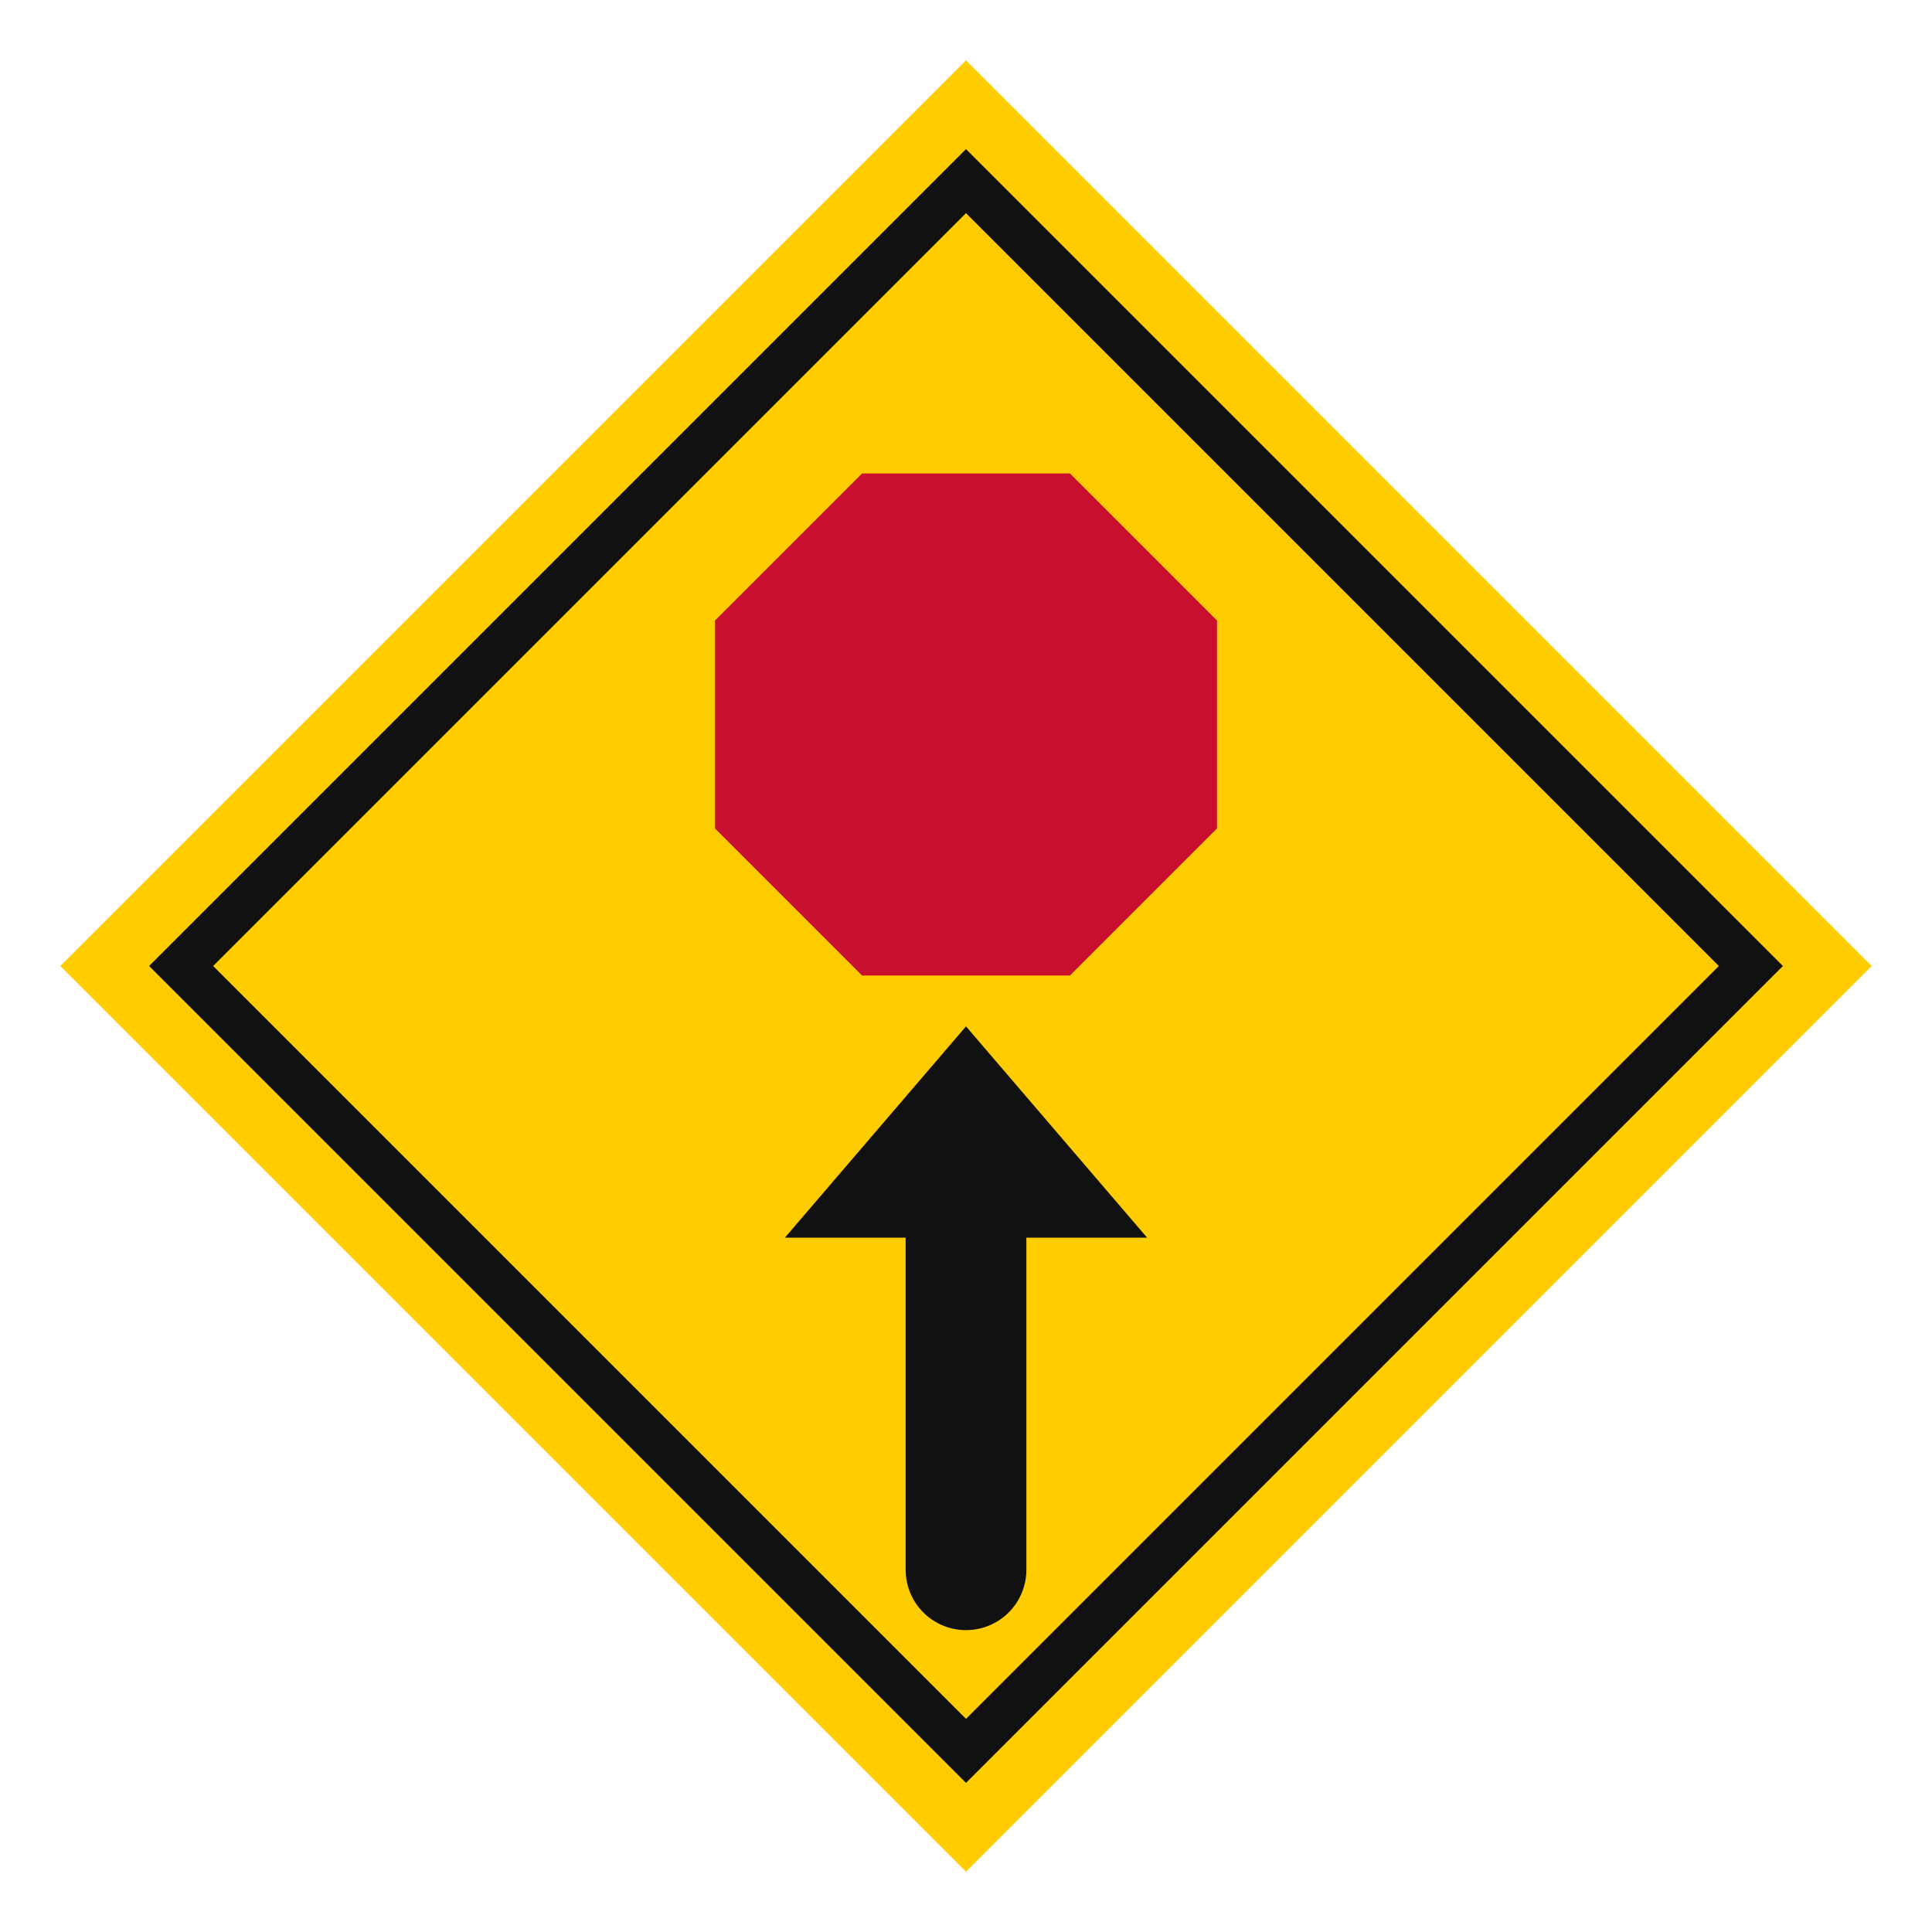
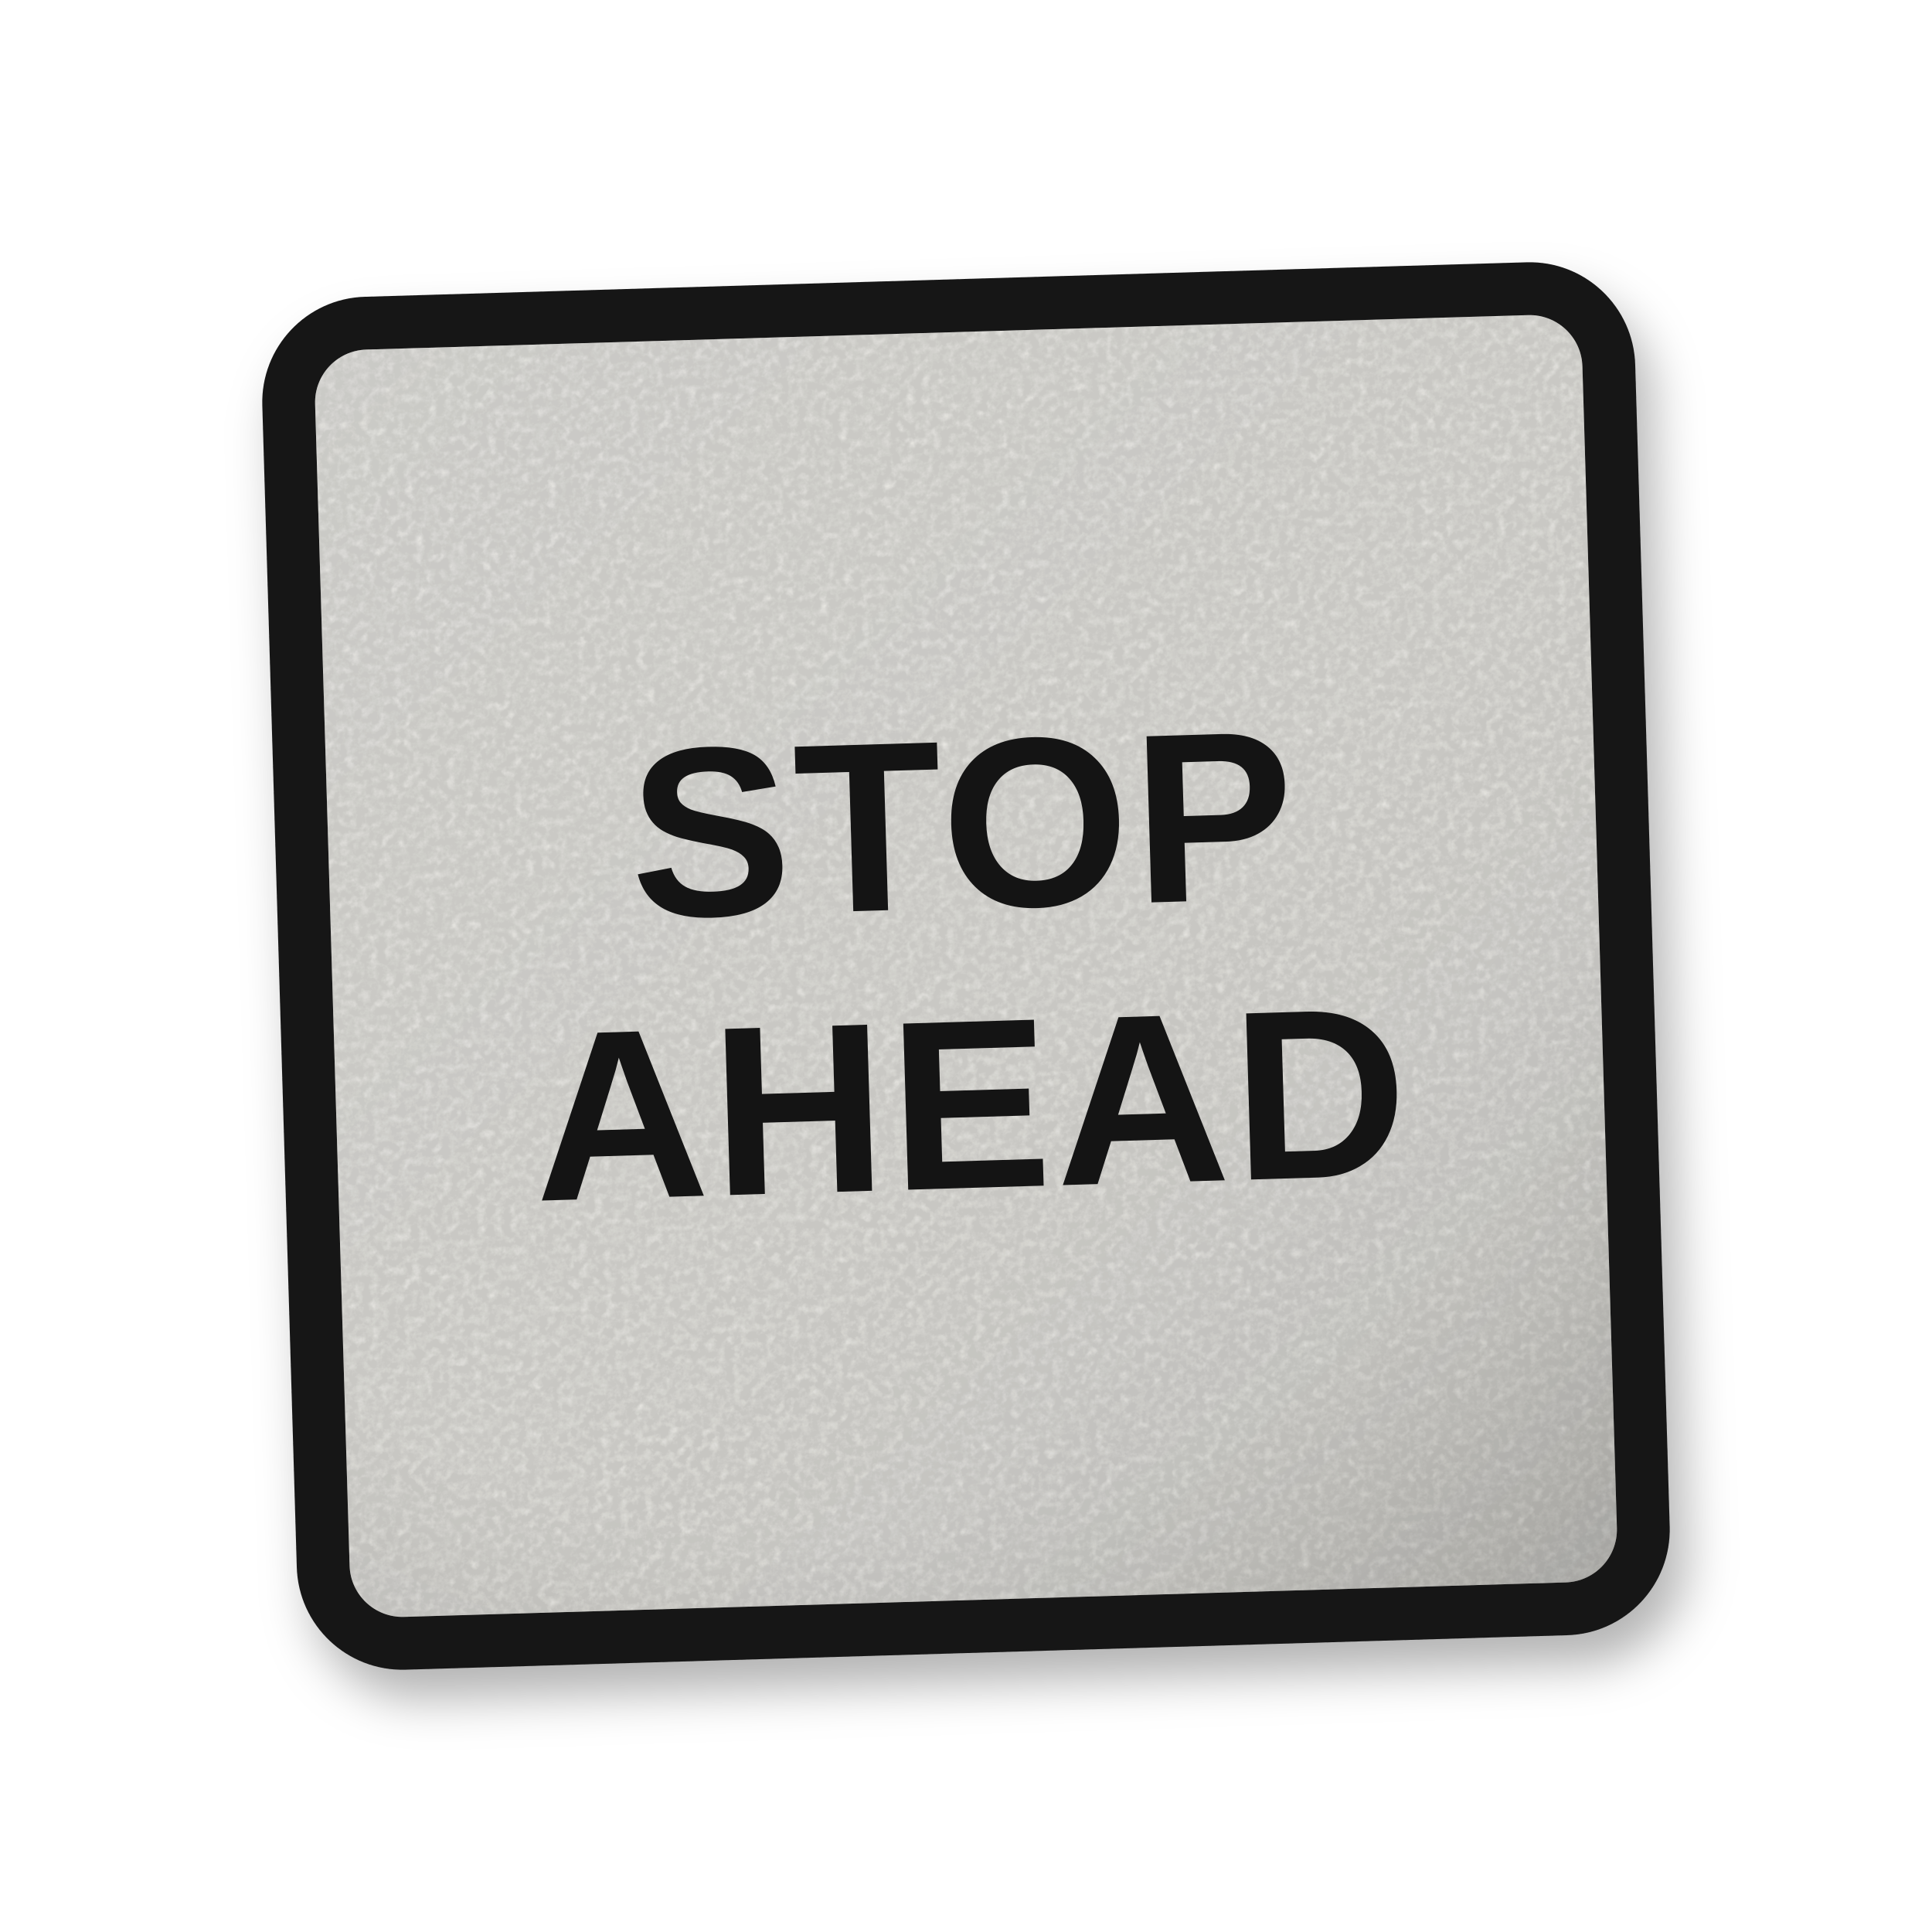
- <svg xmlns="http://www.w3.org/2000/svg" viewBox="0 0 128 128" width="256" height="256">
-   <polygon points="64,4 124,64 64,124 4,64" fill="#FFCC00" />
-   <polygon points="64,12 116,64 64,116 12,64" fill="none" stroke="#111" stroke-width="3" />
-   <polygon points="80.63,54.888 70.888,64.63 57.112,64.63 47.37,54.888 47.37,41.112 57.112,31.37 70.888,31.37 80.63,41.112" fill="#C8102E" />
-   <path d="M64 104 V78" fill="none" stroke="#111" stroke-width="8" stroke-linecap="round" stroke-linejoin="round" />
-   <polygon points="52,82 76,82 64,68" fill="#111" />
+ <svg xmlns="http://www.w3.org/2000/svg" viewBox="0 0 256 256" width="512" height="512">
+   <defs>
+     <linearGradient id="sheen" x1="0" y1="0" x2=".85" y2="1">
+       <stop offset="0" stop-color="#ffffff" stop-opacity=".30" />
+       <stop offset=".30" stop-color="#ffffff" stop-opacity=".10" />
+       <stop offset=".52" stop-color="#ffffff" stop-opacity="0" />
+       <stop offset=".80" stop-color="#000000" stop-opacity=".06" />
+       <stop offset="1" stop-color="#000000" stop-opacity=".16" />
+     </linearGradient>
+     <radialGradient id="vig" cx=".42" cy=".36" r=".78">
+       <stop offset=".55" stop-color="#000000" stop-opacity="0" />
+       <stop offset="1" stop-color="#000000" stop-opacity=".16" />
+     </radialGradient>
+     <filter id="grain" x="0" y="0" width="100%" height="100%">
+       <feTurbulence type="fractalNoise" baseFrequency=".9" numOctaves="3" stitchTiles="stitch" result="n" />
+       <feColorMatrix in="n" type="matrix" values="0 0 0 0 0 0 0 0 0 0 0 0 0 0 0 .6 .6 .6 0 0" />
+     </filter>
+     <filter id="lift" x="-14%" y="-14%" width="128%" height="128%">
+       <feDropShadow dx="2" dy="4" stdDeviation="3.2" flood-color="#000" flood-opacity=".30" />
+     </filter>
+   </defs>
+   <defs>
+     <clipPath id="face">
+       <rect x="44.0" y="44.0" width="168" height="168" rx="7" />
+     </clipPath>
+   </defs>
+   <g transform="rotate(-1.7 128 128)">
+     <g transform="translate(3.2 4.2)" fill="#8B8B85" opacity=".95">
+       <rect x="44.0" y="44.0" width="168" height="168" rx="7" />
+     </g>
+     <g filter="url(#lift)">
+       <rect x="37.0" y="37.0" width="182" height="182" rx="14" fill="#141414" />
+       <rect x="44.0" y="44.0" width="168" height="168" rx="7" fill="#F5F4EF" />
+     </g>
+     <g clip-path="url(#face)">
+       <rect width="256" height="256" fill="url(#sheen)" />
+       <rect width="256" height="256" fill="url(#vig)" />
+       <rect width="256" height="256" filter="url(#grain)" opacity=".18" />
+       <text x="128" y="120.3" text-anchor="middle" font-family="'Highway Gothic','Arial Narrow','Liberation Sans Narrow','Helvetica Neue',Arial,sans-serif" font-size="32" font-weight="700" letter-spacing="0.5" fill="#141414" textLength="77" lengthAdjust="spacingAndGlyphs">STOP</text>
+       <text x="128" y="157.4" text-anchor="middle" font-family="'Highway Gothic','Arial Narrow','Liberation Sans Narrow','Helvetica Neue',Arial,sans-serif" font-size="32" font-weight="700" letter-spacing="0.5" fill="#141414" textLength="96" lengthAdjust="spacingAndGlyphs">AHEAD</text>
+       <rect width="256" height="256" fill="none" stroke="#000" stroke-opacity=".22" stroke-width="5" />
+     </g>
+   </g>
</svg>
